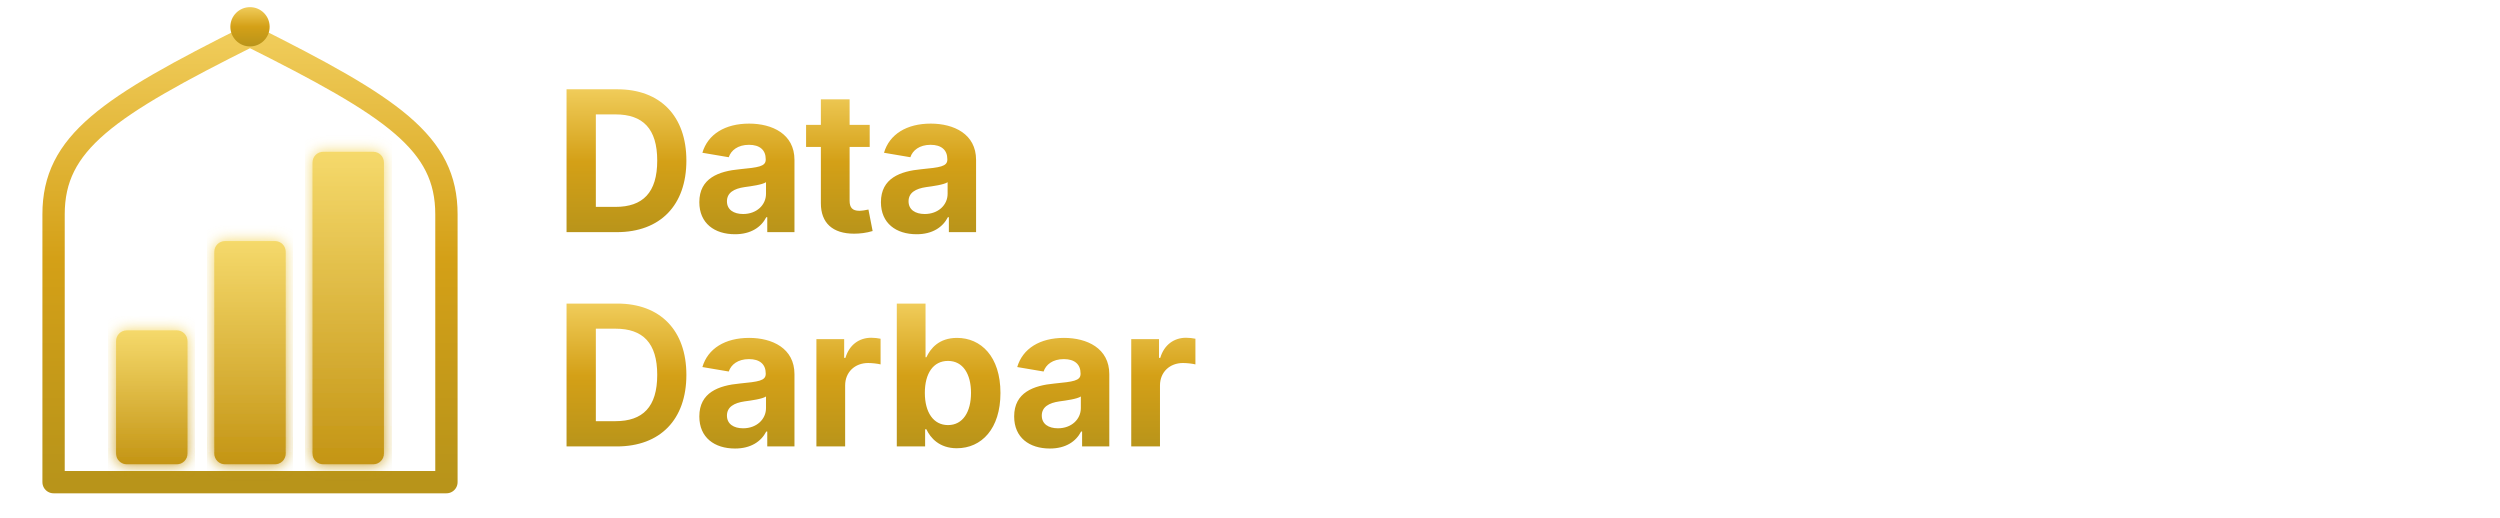
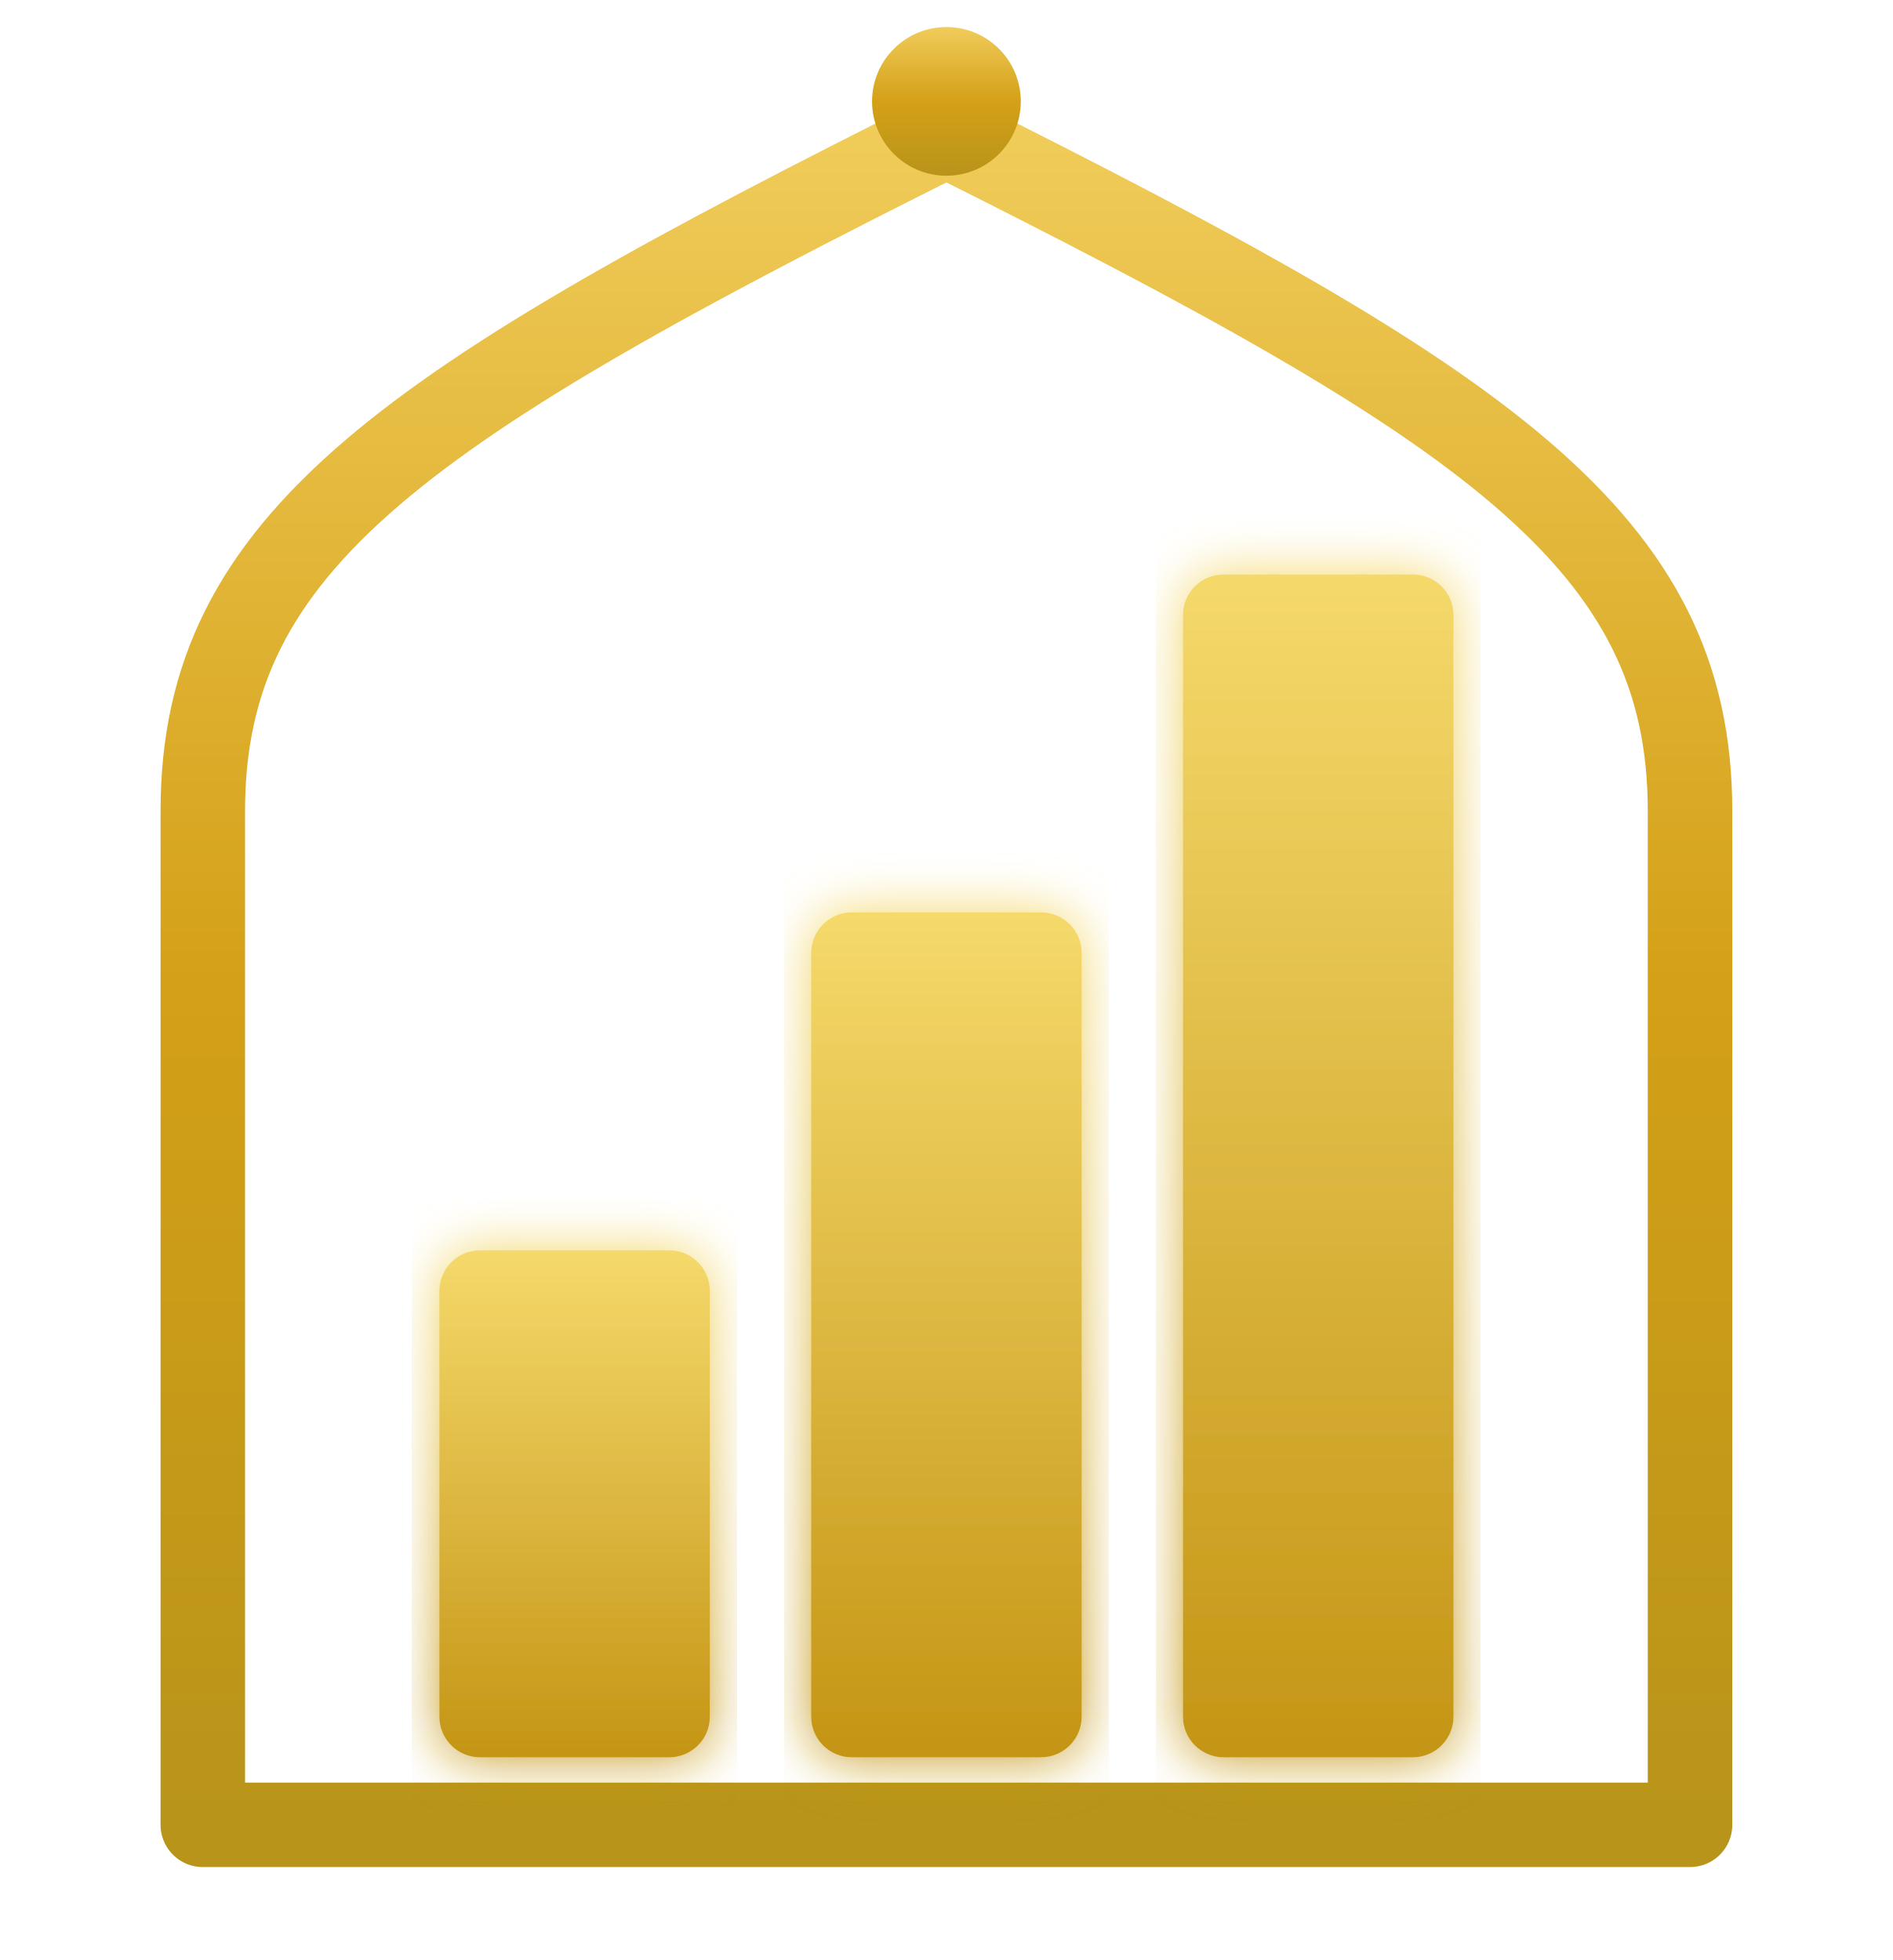
- <svg xmlns="http://www.w3.org/2000/svg" viewBox="0 0 280 58" fill="none">
+ <svg xmlns="http://www.w3.org/2000/svg" viewBox="0 0 56 58" fill="none">
  <defs>
    <linearGradient id="goldGrad" x1="0" y1="0" x2="0" y2="1">
      <stop offset="0%" stop-color="#f0cc5a" />
      <stop offset="50%" stop-color="#d4a017" />
      <stop offset="100%" stop-color="#b8941a" />
    </linearGradient>
    <linearGradient id="barGrad" x1="0" y1="0" x2="0" y2="1">
      <stop offset="0%" stop-color="#f5d96b" />
      <stop offset="100%" stop-color="#c49515" />
    </linearGradient>
    <filter id="glow">
      <feGaussianBlur stdDeviation="0.8" result="blur" />
      <feMerge>
        <feMergeNode in="blur" />
        <feMergeNode in="SourceGraphic" />
      </feMerge>
    </filter>
  </defs>
  <path d="M6 54 V24 C6 16 12 12 28 4 C44 12 50 16 50 24 V54 Z" fill="none" stroke="url(#goldGrad)" stroke-width="2.5" stroke-linejoin="round" />
  <circle cx="28" cy="3" r="2.2" fill="url(#goldGrad)" />
  <rect x="13" y="37" width="8" height="15" rx="1.2" fill="url(#barGrad)" filter="url(#glow)" />
  <rect x="24" y="27" width="8" height="25" rx="1.2" fill="url(#barGrad)" filter="url(#glow)" />
  <rect x="35" y="17" width="8" height="35" rx="1.2" fill="url(#barGrad)" filter="url(#glow)" />
  <line x1="9" y1="54" x2="47" y2="54" stroke="url(#goldGrad)" stroke-width="2.2" />
-   <text x="62" y="26" font-family="Inter, system-ui, sans-serif" font-size="22" font-weight="700" fill="url(#goldGrad)" letter-spacing="-0.3">Data</text>
-   <text x="62" y="50" font-family="Inter, system-ui, sans-serif" font-size="22" font-weight="700" fill="url(#goldGrad)" letter-spacing="-0.3">Darbar</text>
</svg>
